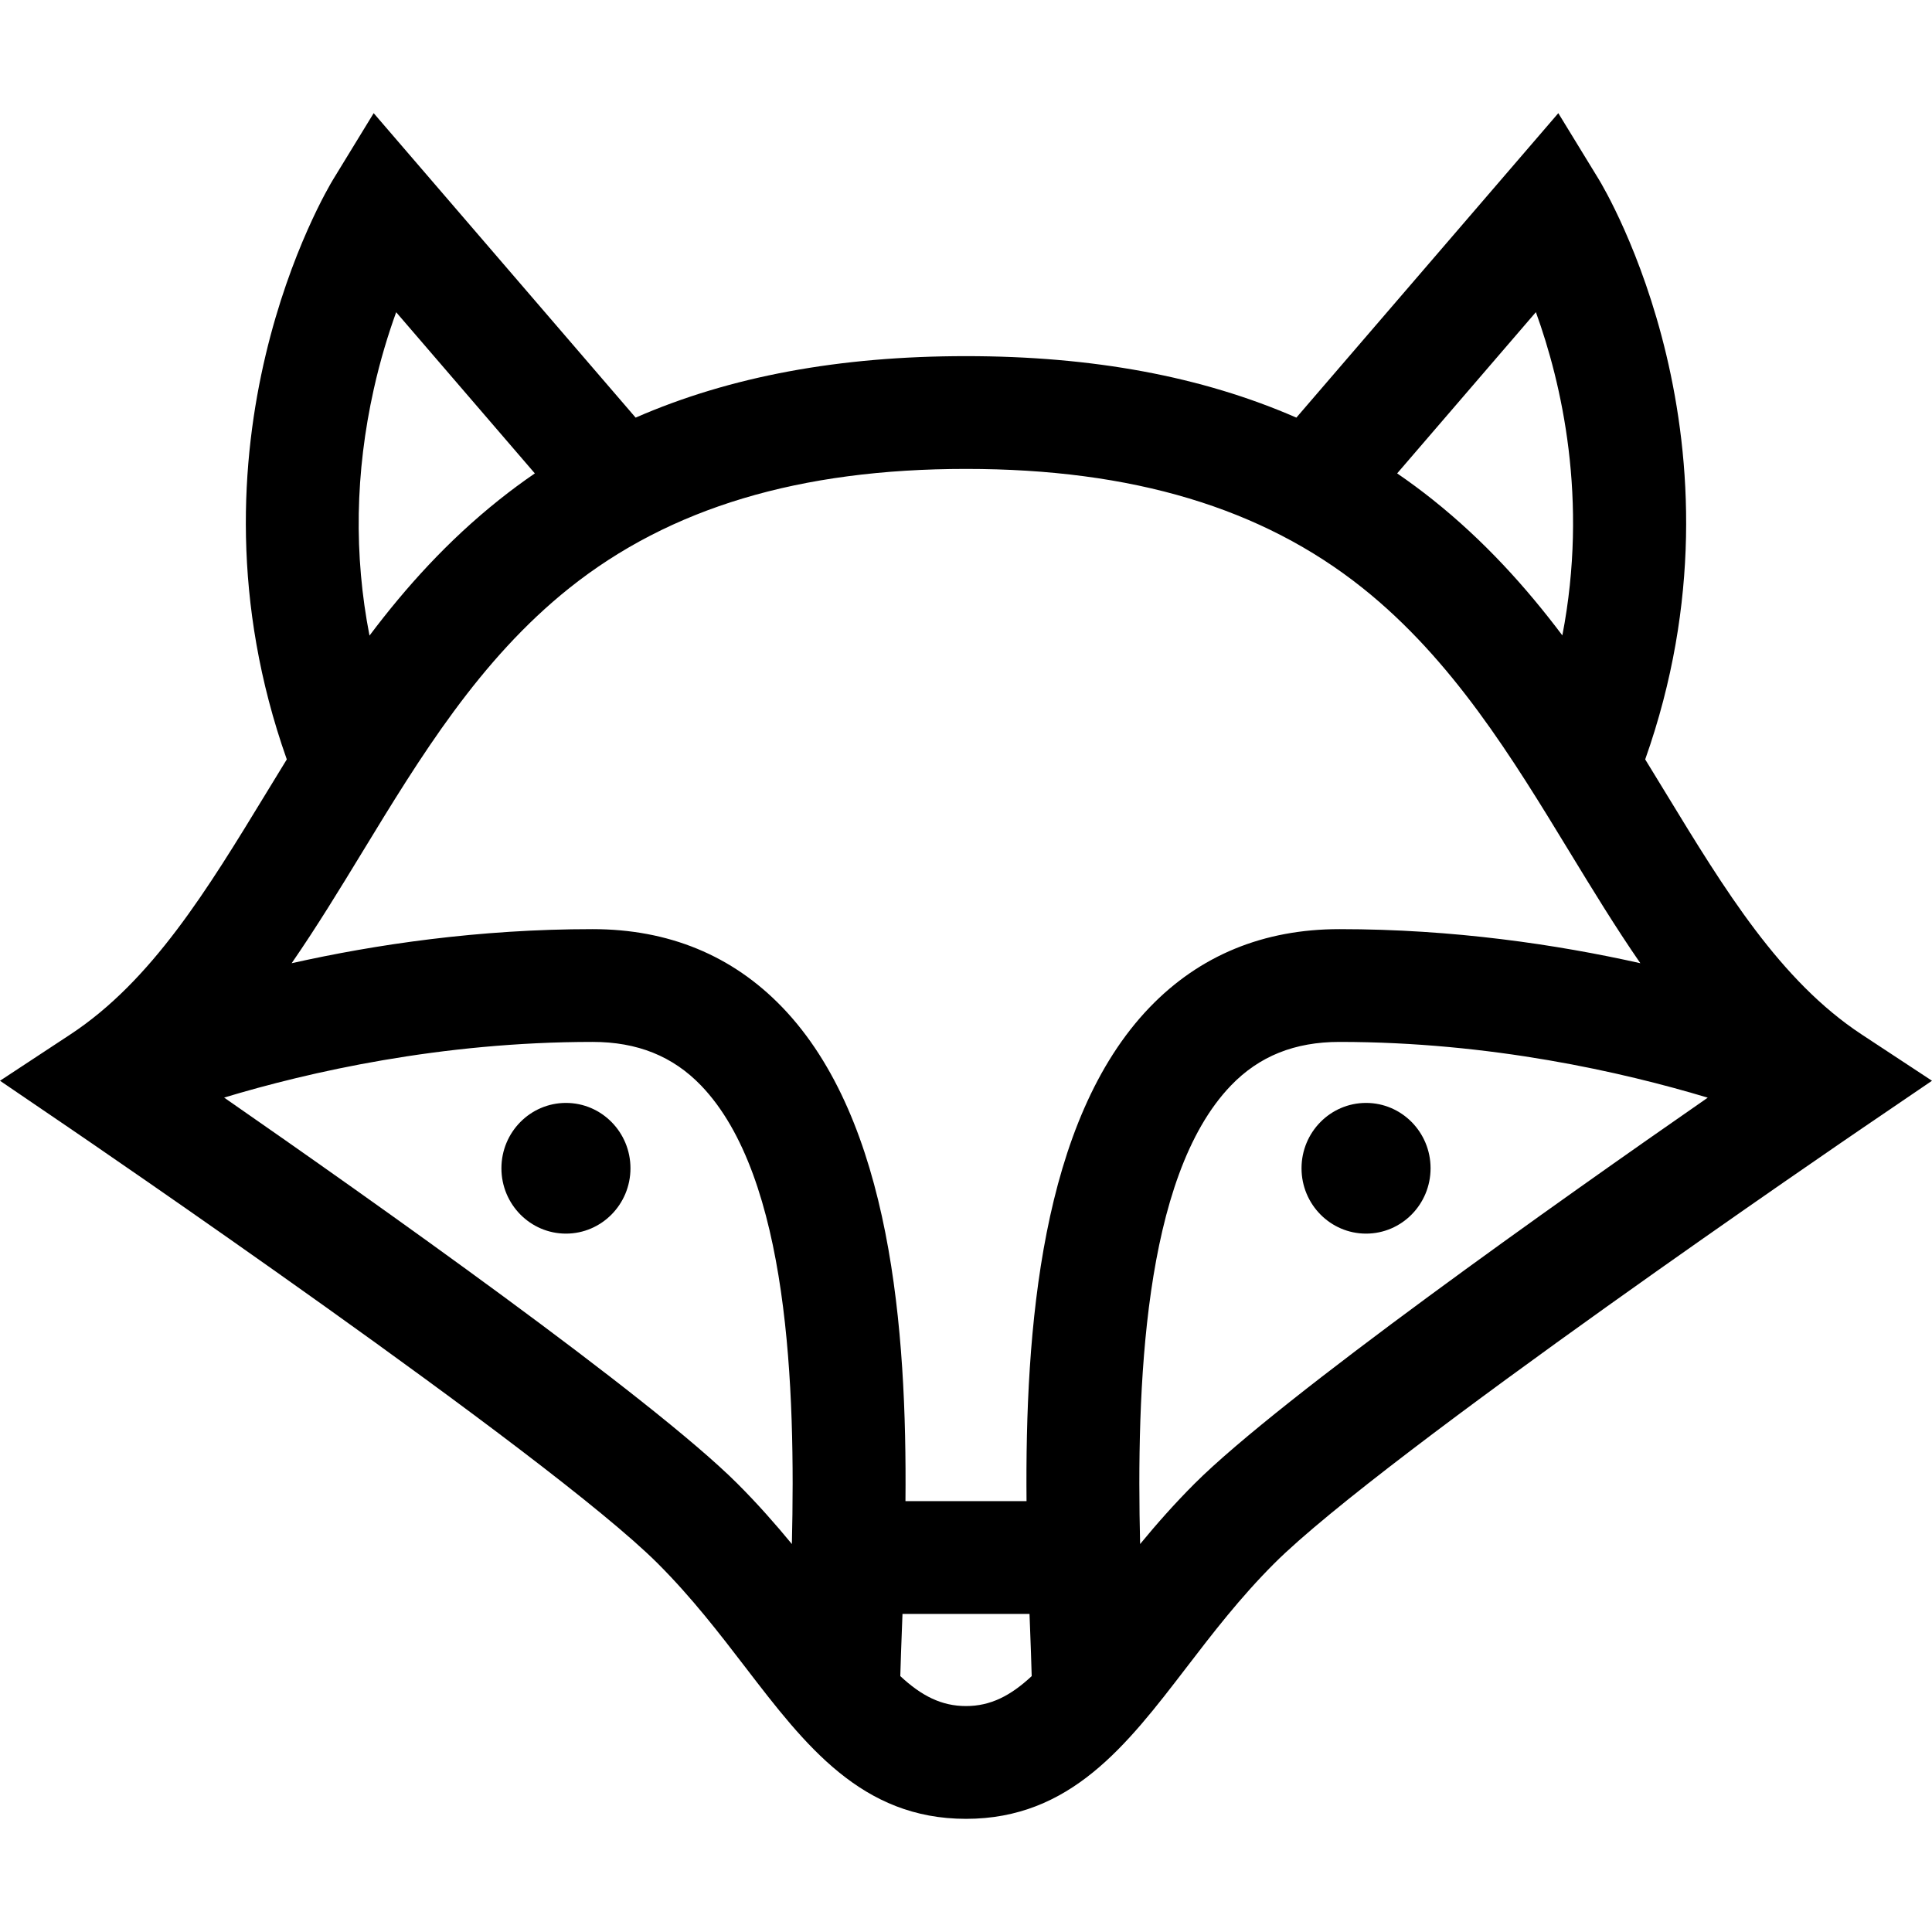
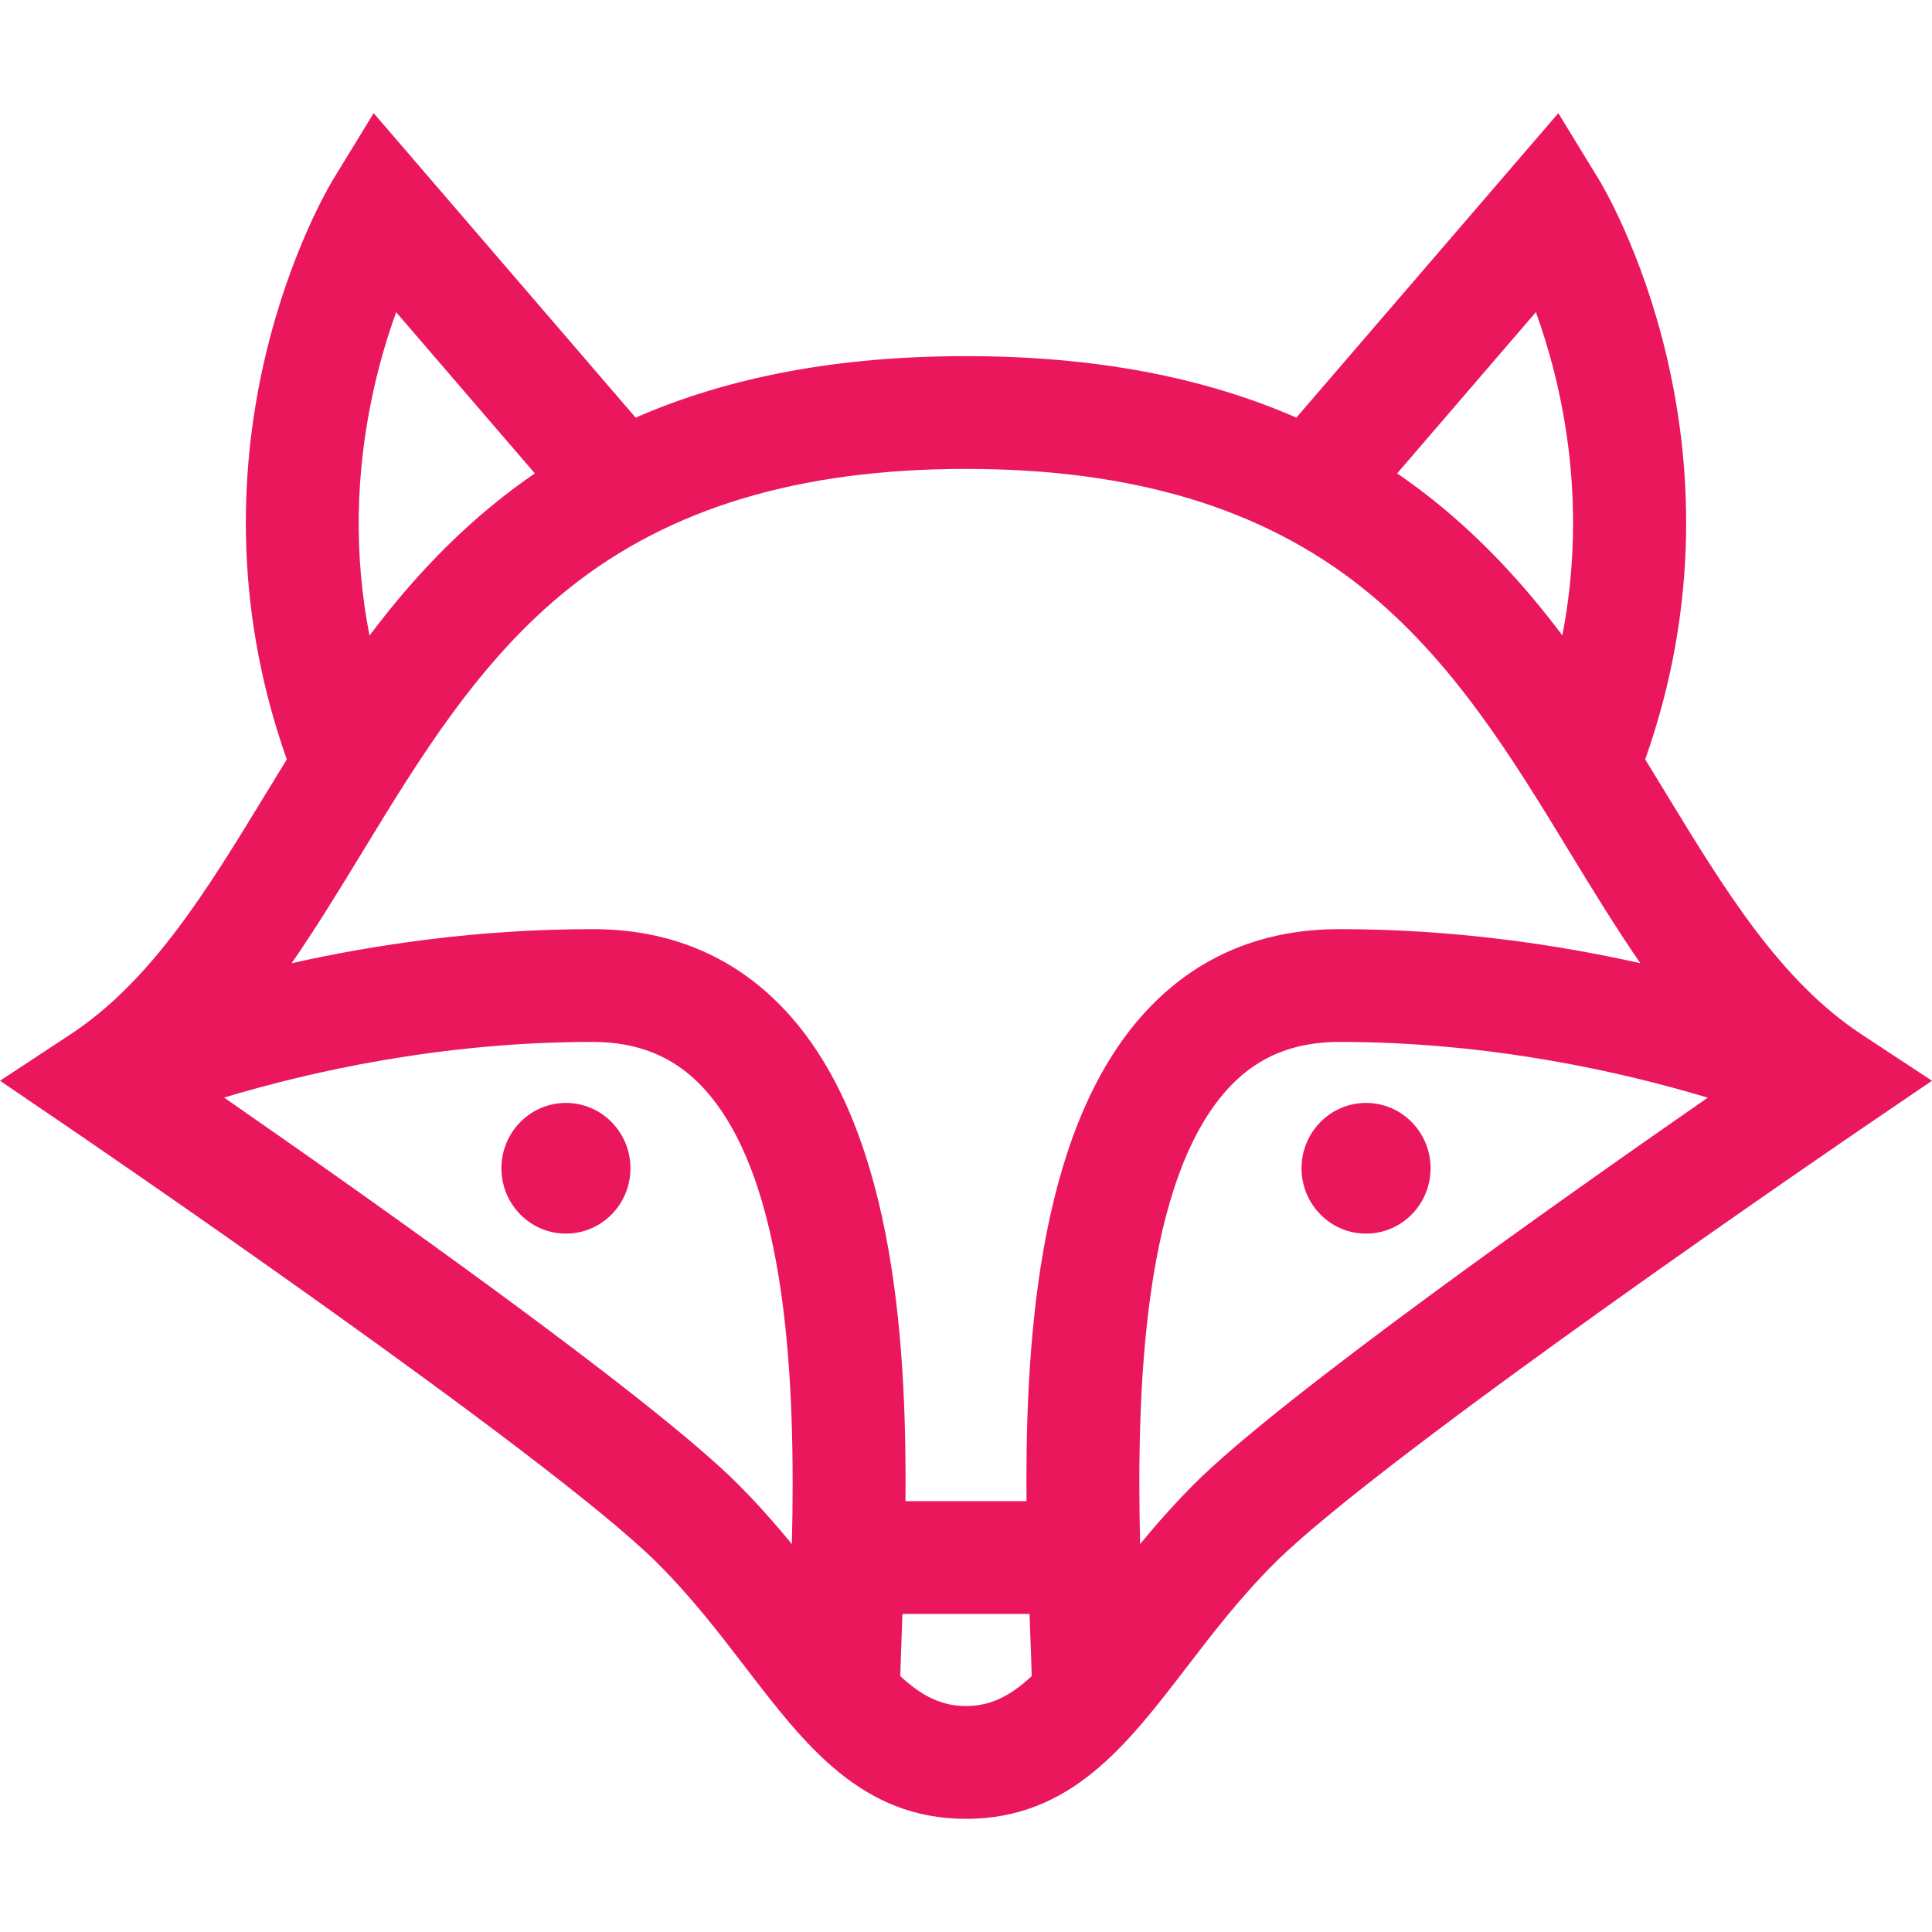
- <svg xmlns="http://www.w3.org/2000/svg" version="1.1" id="Layer_1" x="0px" y="0px" viewBox="0 0 512.001 512.001" style="enable-background:new 0 0 512.001 512.001;" xml:space="preserve">
+ <svg xmlns="http://www.w3.org/2000/svg" version="1.1" id="Layer_1" x="0px" y="0px" viewBox="0 0 512.001 512.001" xml:space="preserve" style="fill:#eb175d;">
  <g>
    <g>
-       <path d="M493.352,274.138c-21.598-14.215-36.29-38.338-51.847-63.876c-1.825-2.997-3.658-6.003-5.51-9.013    c29.609-83.63-10.549-150.865-12.323-153.764l-10.701-17.495l-69.42,80.685c-25.027-10.93-53.992-16.294-87.551-16.294    c-33.558,0-62.524,5.365-87.551,16.294L99.028,29.989L88.327,47.484c-1.772,2.899-41.932,70.136-12.323,153.764    c-1.852,3.01-3.685,6.017-5.51,9.013c-15.556,25.539-30.25,49.661-51.847,63.876L0,286.412l18.454,12.562    c1.268,0.864,127.147,86.651,155.859,115.362c9.083,9.084,16.313,18.508,23.307,27.622c15.804,20.598,30.732,40.055,58.38,40.055    s42.576-19.457,58.38-40.055c6.993-9.114,14.223-18.538,23.307-27.622c28.711-28.711,154.59-114.499,155.859-115.362    l18.455-12.562L493.352,274.138z M407.028,82.722c6.81,18.818,13.961,49.63,7.011,85.664    c-9.669-12.842-20.708-25.077-34.299-35.921c-3.081-2.459-6.242-4.794-9.479-7.011L407.028,82.722z M99.048,103.156    c1.732-7.773,3.854-14.649,5.942-20.413l36.749,42.713c-3.237,2.217-6.397,4.552-9.478,7.01    c-13.61,10.858-24.661,23.113-34.34,35.974C93.76,147.088,94.127,125.232,99.048,103.156z M209.857,409.187    c-4.328-5.253-9.07-10.645-14.411-15.986c-22.781-22.781-97.111-75.309-136.052-102.33c22.472-6.78,57.442-14.753,97.637-14.753    c11.866,0,21.27,3.778,28.75,11.549C209.174,311.972,210.824,368.327,209.857,409.187z M256,452.125    c-6.48,0-11.774-2.688-17.411-7.938c0.096-3.785,0.263-8.18,0.448-13.013c0.044-1.136,0.088-2.294,0.132-3.466h33.663    c0.044,1.172,0.089,2.33,0.132,3.466c0.184,4.833,0.352,9.228,0.448,13.013C267.774,449.436,262.48,452.125,256,452.125z     M272.043,397.822h-32.085c0.405-45.309-3.781-100.892-32.643-130.88c-13.227-13.743-30.144-20.711-50.283-20.711    c-30.219,0-57.585,4.068-79.741,9.033c6.617-9.587,12.714-19.578,18.729-29.454c15.262-25.056,31.044-50.964,54.881-69.982    c26.62-21.237,60.998-31.561,105.1-31.561c44.102,0,78.48,10.323,105.1,31.561c23.837,19.018,39.619,44.927,54.881,69.982    c6.015,9.875,12.112,19.867,18.729,29.454c-22.156-4.965-49.522-9.033-79.741-9.033c-20.138,0-37.056,6.968-50.283,20.711    C275.823,296.929,271.638,352.512,272.043,397.822z M316.554,393.202c-5.341,5.341-10.082,10.733-14.412,15.986    c-0.967-40.86,0.683-97.216,24.076-121.52c7.48-7.772,16.883-11.549,28.75-11.549c40.032,0,75.067,7.99,97.603,14.776    C413.621,317.923,339.328,370.427,316.554,393.202z" />
+       <path fill="#EB175D" d="M493.352,274.138c-21.598-14.215-36.29-38.338-51.847-63.876c-1.825-2.997-3.658-6.003-5.51-9.013    c29.609-83.63-10.549-150.865-12.323-153.764l-10.701-17.495l-69.42,80.685c-25.027-10.93-53.992-16.294-87.551-16.294    c-33.558,0-62.524,5.365-87.551,16.294L99.028,29.989L88.327,47.484c-1.772,2.899-41.932,70.136-12.323,153.764    c-1.852,3.01-3.685,6.017-5.51,9.013c-15.556,25.539-30.25,49.661-51.847,63.876L0,286.412l18.454,12.562    c1.268,0.864,127.147,86.651,155.859,115.362c9.083,9.084,16.313,18.508,23.307,27.622c15.804,20.598,30.732,40.055,58.38,40.055    s42.576-19.457,58.38-40.055c6.993-9.114,14.223-18.538,23.307-27.622c28.711-28.711,154.59-114.499,155.859-115.362    l18.455-12.562L493.352,274.138z M407.028,82.722c6.81,18.818,13.961,49.63,7.011,85.664    c-9.669-12.842-20.708-25.077-34.299-35.921c-3.081-2.459-6.242-4.794-9.479-7.011L407.028,82.722z M99.048,103.156    c1.732-7.773,3.854-14.649,5.942-20.413l36.749,42.713c-3.237,2.217-6.397,4.552-9.478,7.01    c-13.61,10.858-24.661,23.113-34.34,35.974C93.76,147.088,94.127,125.232,99.048,103.156z M209.857,409.187    c-4.328-5.253-9.07-10.645-14.411-15.986c-22.781-22.781-97.111-75.309-136.052-102.33c22.472-6.78,57.442-14.753,97.637-14.753    c11.866,0,21.27,3.778,28.75,11.549C209.174,311.972,210.824,368.327,209.857,409.187z M256,452.125    c-6.48,0-11.774-2.688-17.411-7.938c0.096-3.785,0.263-8.18,0.448-13.013c0.044-1.136,0.088-2.294,0.132-3.466h33.663    c0.044,1.172,0.089,2.33,0.132,3.466c0.184,4.833,0.352,9.228,0.448,13.013C267.774,449.436,262.48,452.125,256,452.125z     M272.043,397.822h-32.085c0.405-45.309-3.781-100.892-32.643-130.88c-13.227-13.743-30.144-20.711-50.283-20.711    c-30.219,0-57.585,4.068-79.741,9.033c6.617-9.587,12.714-19.578,18.729-29.454c15.262-25.056,31.044-50.964,54.881-69.982    c26.62-21.237,60.998-31.561,105.1-31.561c44.102,0,78.48,10.323,105.1,31.561c23.837,19.018,39.619,44.927,54.881,69.982    c6.015,9.875,12.112,19.867,18.729,29.454c-22.156-4.965-49.522-9.033-79.741-9.033c-20.138,0-37.056,6.968-50.283,20.711    C275.823,296.929,271.638,352.512,272.043,397.822z M316.554,393.202c-5.341,5.341-10.082,10.733-14.412,15.986    c-0.967-40.86,0.683-97.216,24.076-121.52c7.48-7.772,16.883-11.549,28.75-11.549c40.032,0,75.067,7.99,97.603,14.776    C413.621,317.923,339.328,370.427,316.554,393.202z" />
    </g>
  </g>
  <g>
    <g>
-       <path d="M362.024,292.285c-9.443,0-17.105,7.753-17.105,17.319c0,9.565,7.66,17.319,17.105,17.319    c9.432,0,17.093-7.754,17.093-17.319C379.117,300.038,371.457,292.285,362.024,292.285z" />
+       <path fill="#EB175D" d="M362.024,292.285c-9.443,0-17.105,7.753-17.105,17.319c0,9.565,7.66,17.319,17.105,17.319    c9.432,0,17.093-7.754,17.093-17.319C379.117,300.038,371.457,292.285,362.024,292.285z" />
    </g>
  </g>
  <g>
    <g>
-       <path d="M149.987,292.285c-9.443,0-17.105,7.753-17.105,17.319c0,9.565,7.66,17.319,17.105,17.319    c9.432,0,17.093-7.754,17.093-17.319C167.079,300.038,159.419,292.285,149.987,292.285z" />
+       <path fill="#EB175D" d="M149.987,292.285c-9.443,0-17.105,7.753-17.105,17.319c0,9.565,7.66,17.319,17.105,17.319    c9.432,0,17.093-7.754,17.093-17.319C167.079,300.038,159.419,292.285,149.987,292.285z" />
    </g>
  </g>
  <g>
</g>
  <g>
</g>
  <g>
</g>
  <g>
</g>
  <g>
</g>
  <g>
</g>
  <g>
</g>
  <g>
</g>
  <g>
</g>
  <g>
</g>
  <g>
</g>
  <g>
</g>
  <g>
</g>
  <g>
</g>
  <g>
</g>
</svg>
